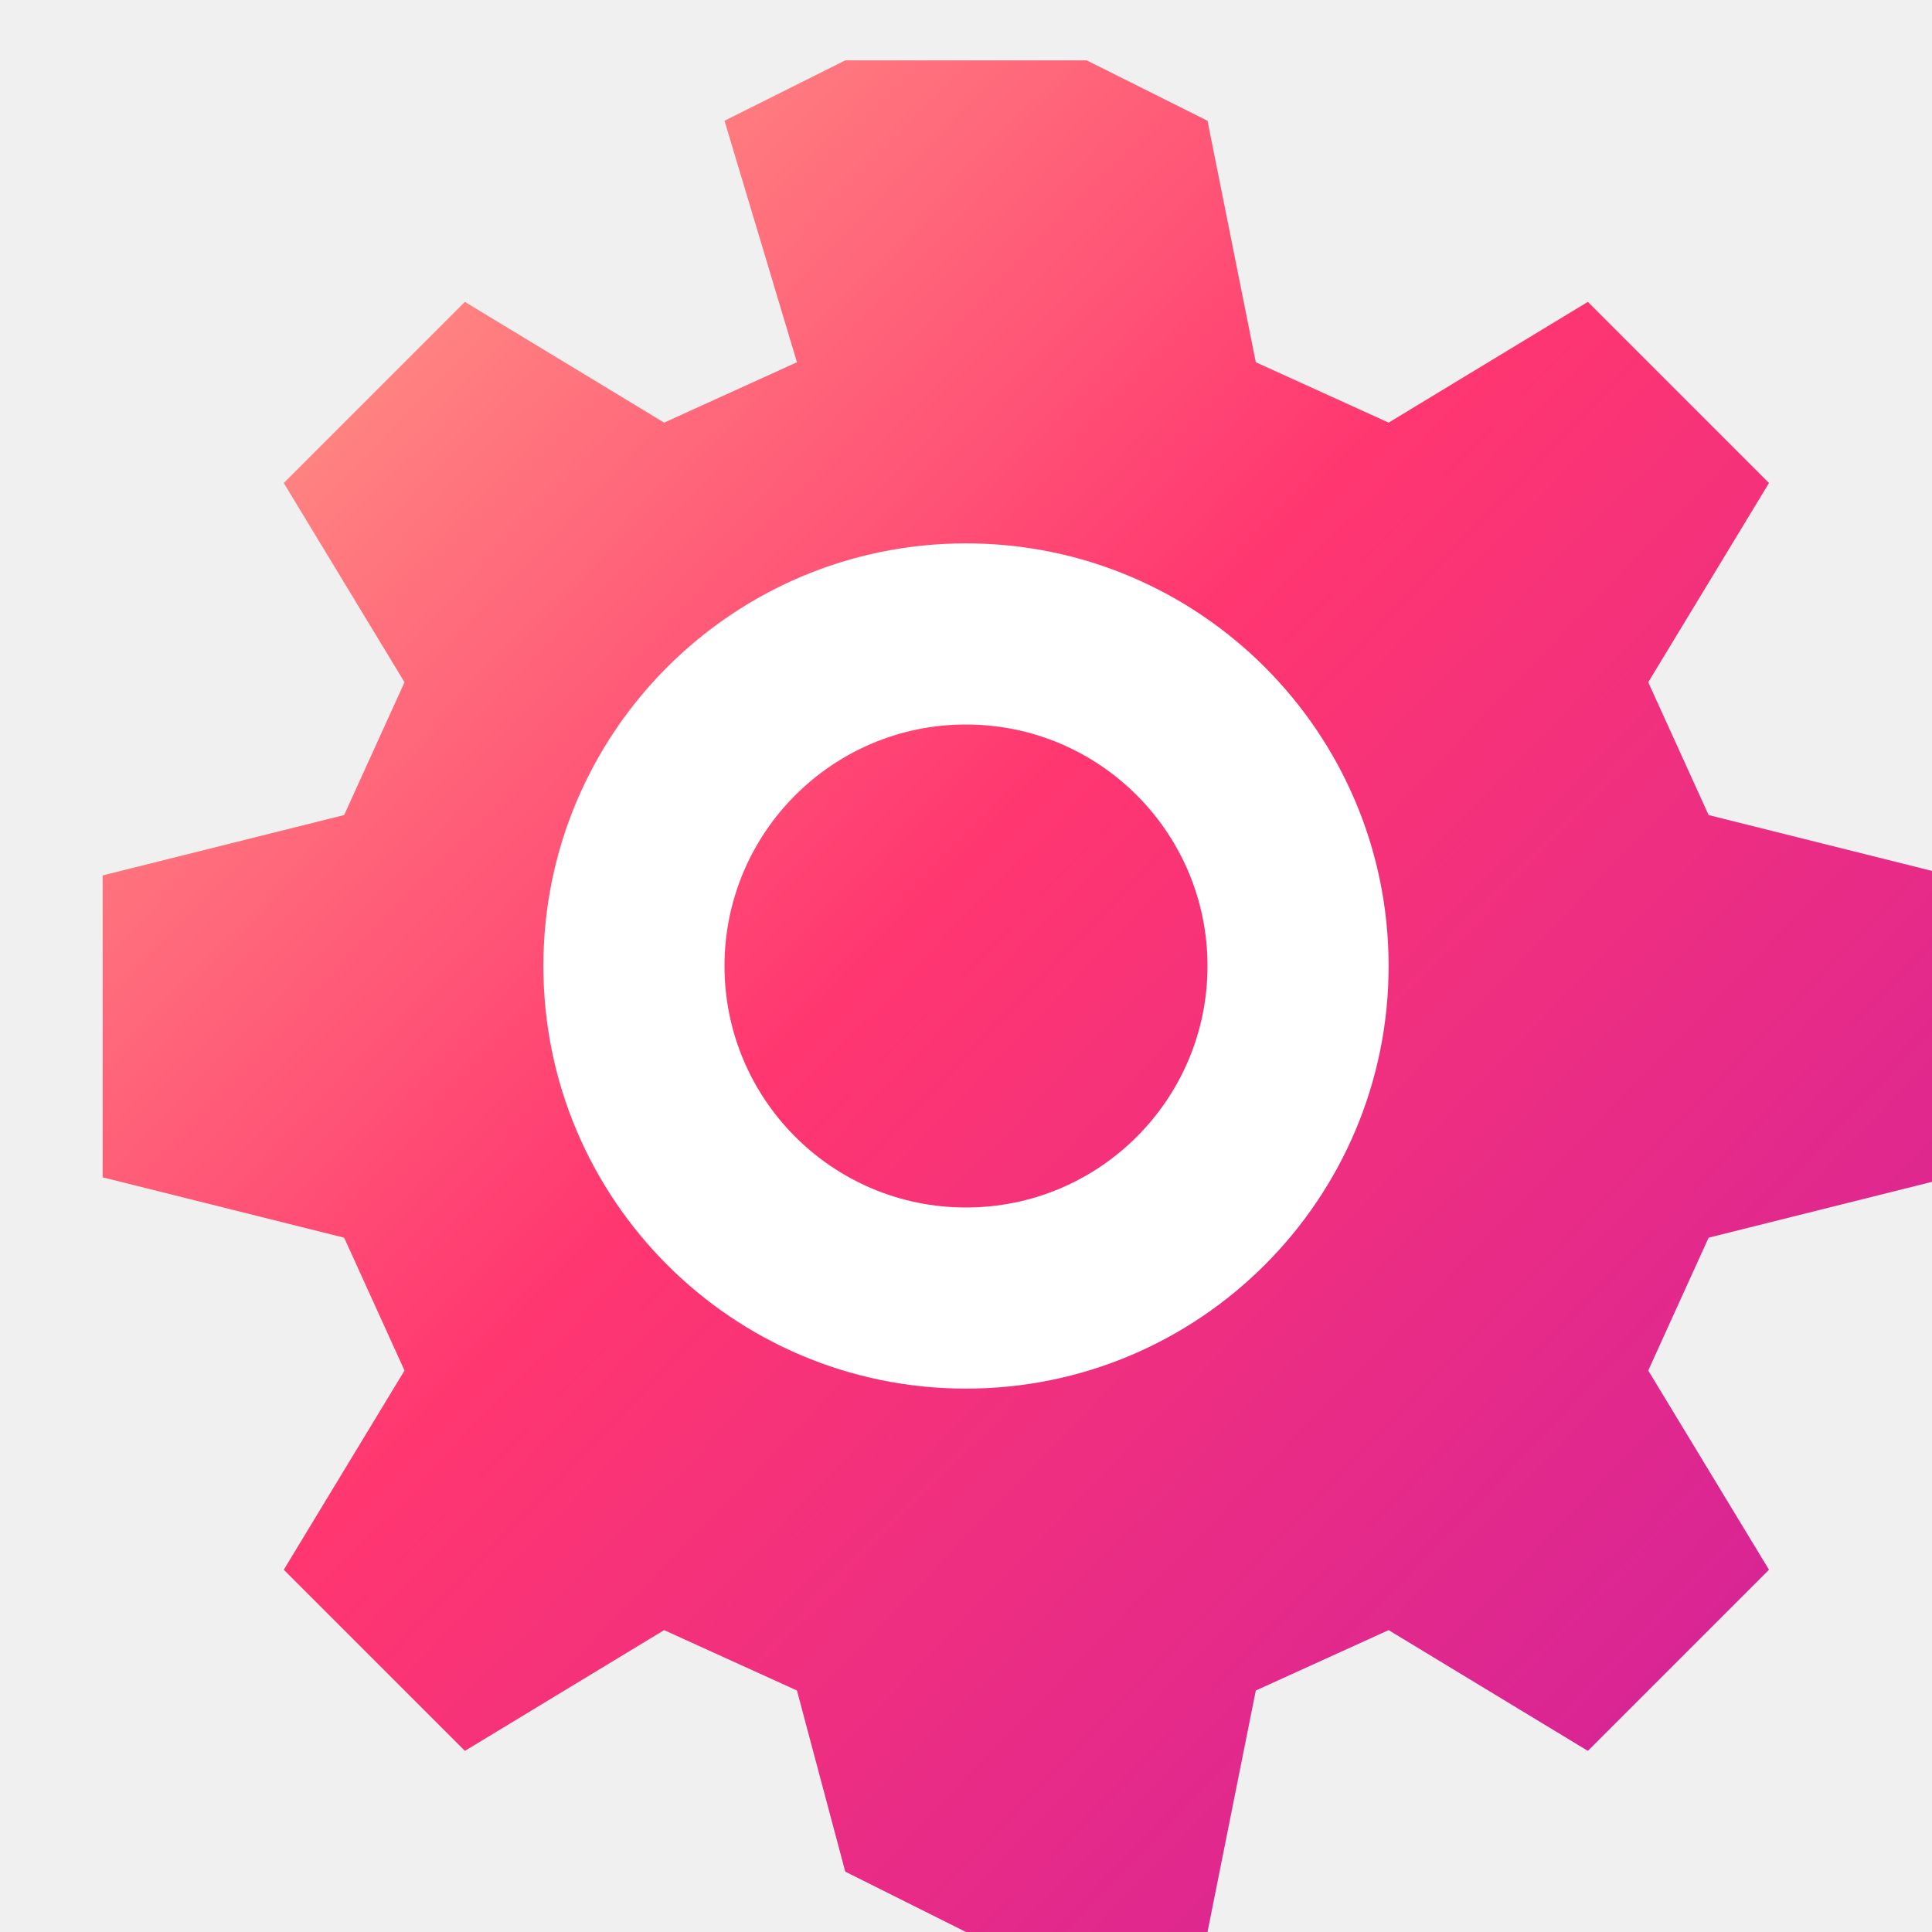
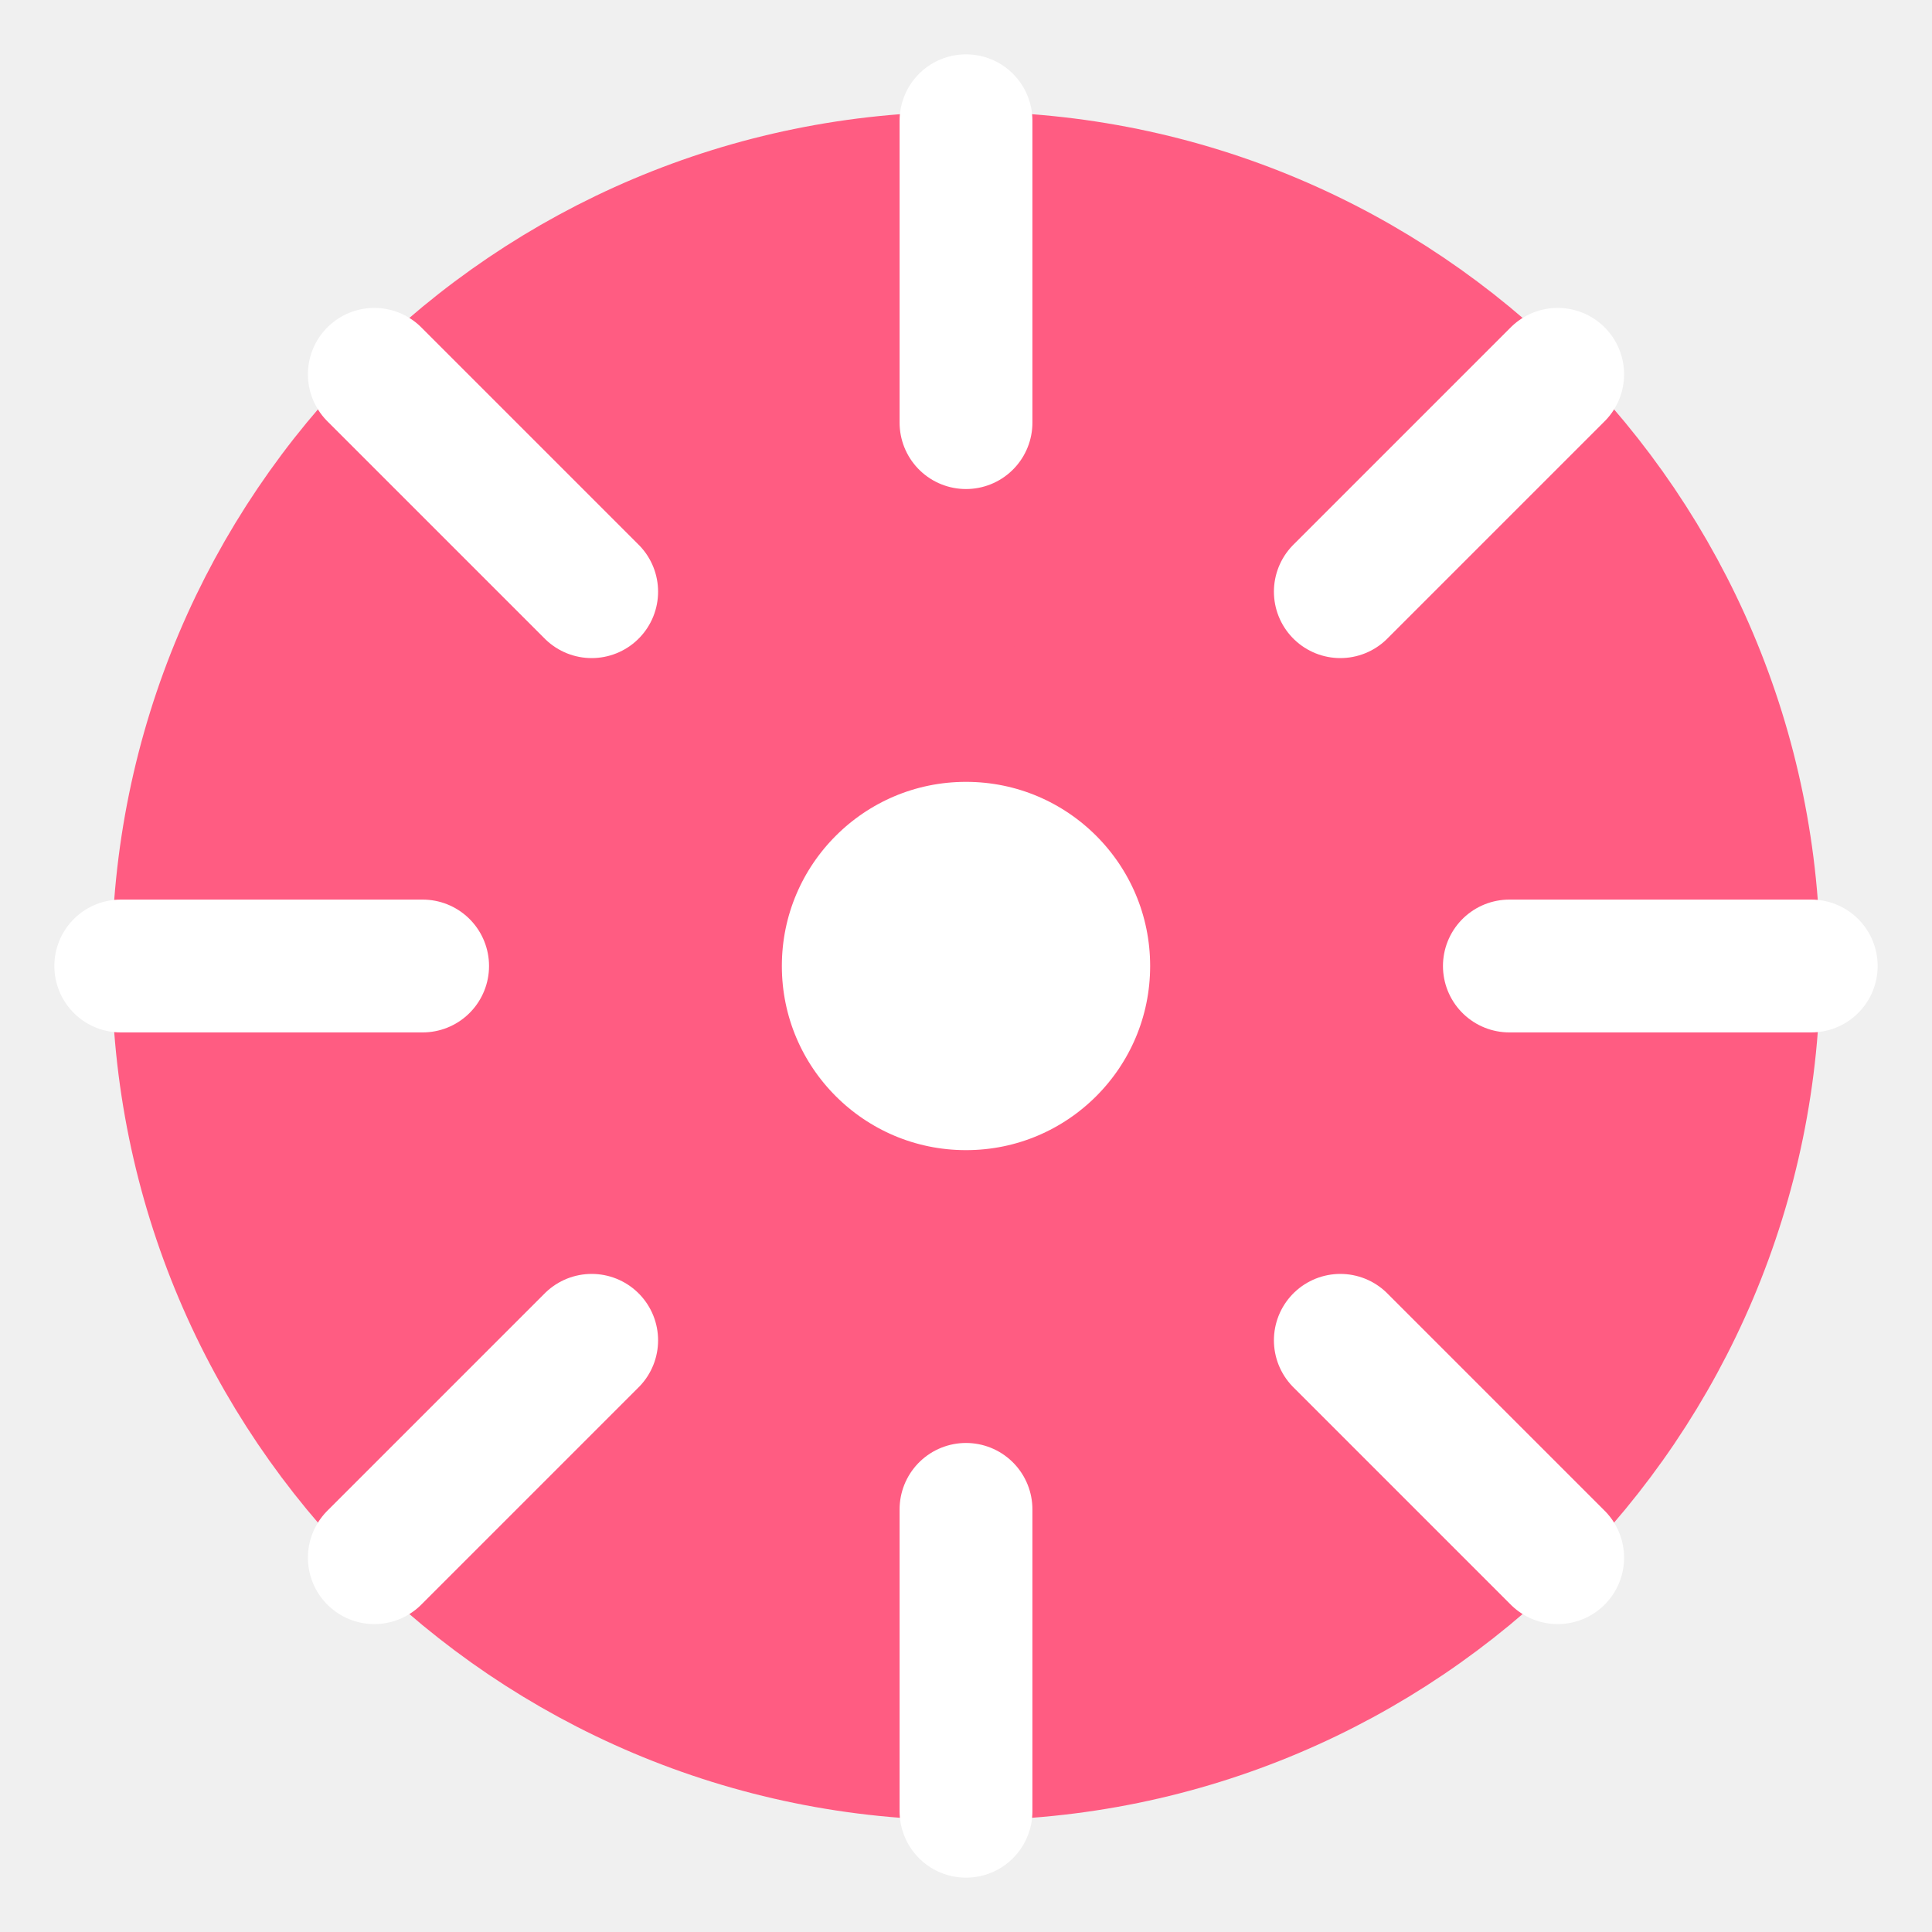
- <svg xmlns="http://www.w3.org/2000/svg" viewBox="0 0 32 32" width="32" height="32" role="presentation">
-   <defs>
-     <linearGradient id="fill" x1="2" y1="3" x2="29" y2="29" gradientUnits="userSpaceOnUse">
-       <stop stop-color="#FFA287" />
-       <stop offset=".48" stop-color="#FF3670" />
-       <stop offset="1" stop-color="#D52398" />
-     </linearGradient>
-   </defs>
-   <path d="m12 2 2-1h4l2 1 .8 4 2.2 1 3.3-2 3 3-2 3.3 1 2.2 4 1v5l-4 1-1 2.2 2 3.3-3 3-3.3-2-2.2 1-.8 4h-4l-2-1-.8-3-2.2-1-3.3 2-3-3 2-3.3-1-2.2-4-1v-5l4-1 1-2.2-2-3.3 3-3 3.3 2 2.2-1Z" fill="url(#fill)" />
-   <circle cx="16" cy="16" r="7" fill="#fff" />
-   <circle cx="16" cy="16" r="4" fill="url(#fill)" />
+ <svg xmlns="http://www.w3.org/2000/svg" viewBox="0 0 32 32" width="32" height="32" role="presentation" fill="none">
+   <g stroke="#FF5C82" stroke-width="2.3" stroke-linecap="round" stroke-linejoin="round">
+     <circle cx="16" cy="16" r="13" fill="#FF5C82" />
+     <path d="M16 2v5M16 25v5M2 16h5m18 0h5M6.2 6.2l3.6 3.6m12.4 12.4 3.6 3.6M25.8 6.2l-3.6 3.6M9.8 22.2l-3.6 3.6" stroke="#FFFFFF" stroke-width="2.2" stroke-linecap="round" />
+     <circle cx="16" cy="16" r="4.2" fill="#FFFFFF" />
+   </g>
</svg>
